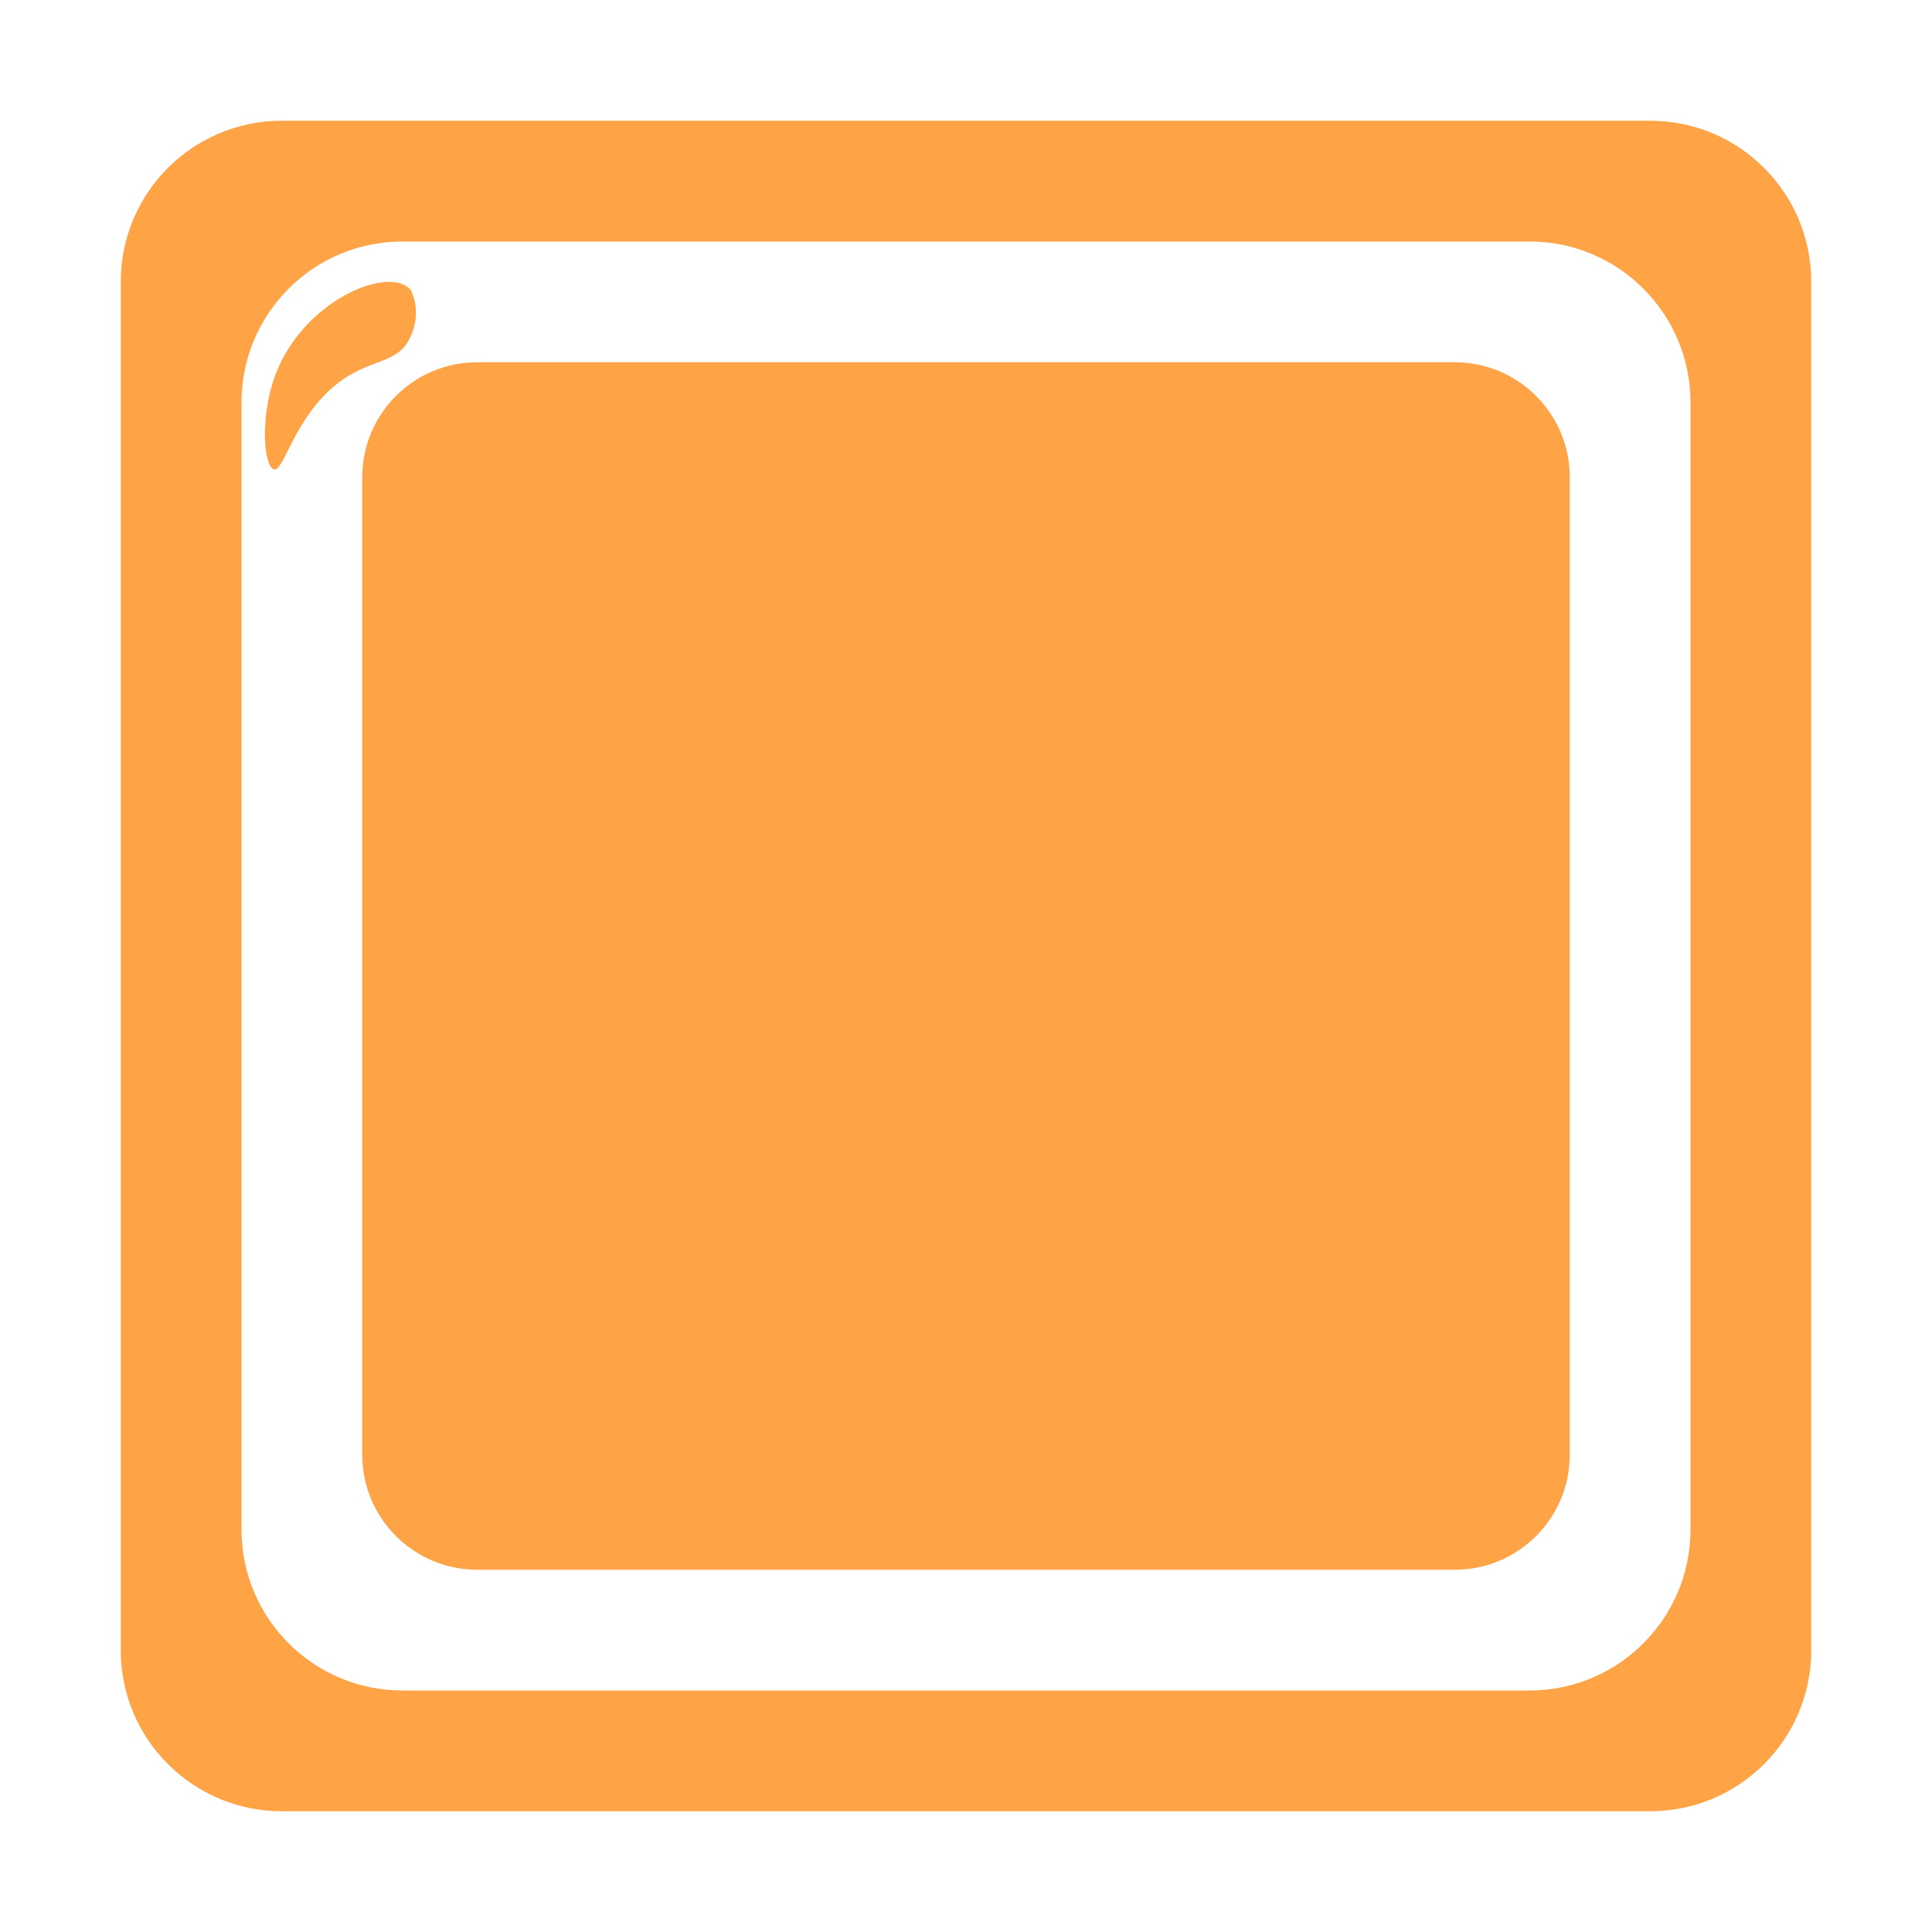
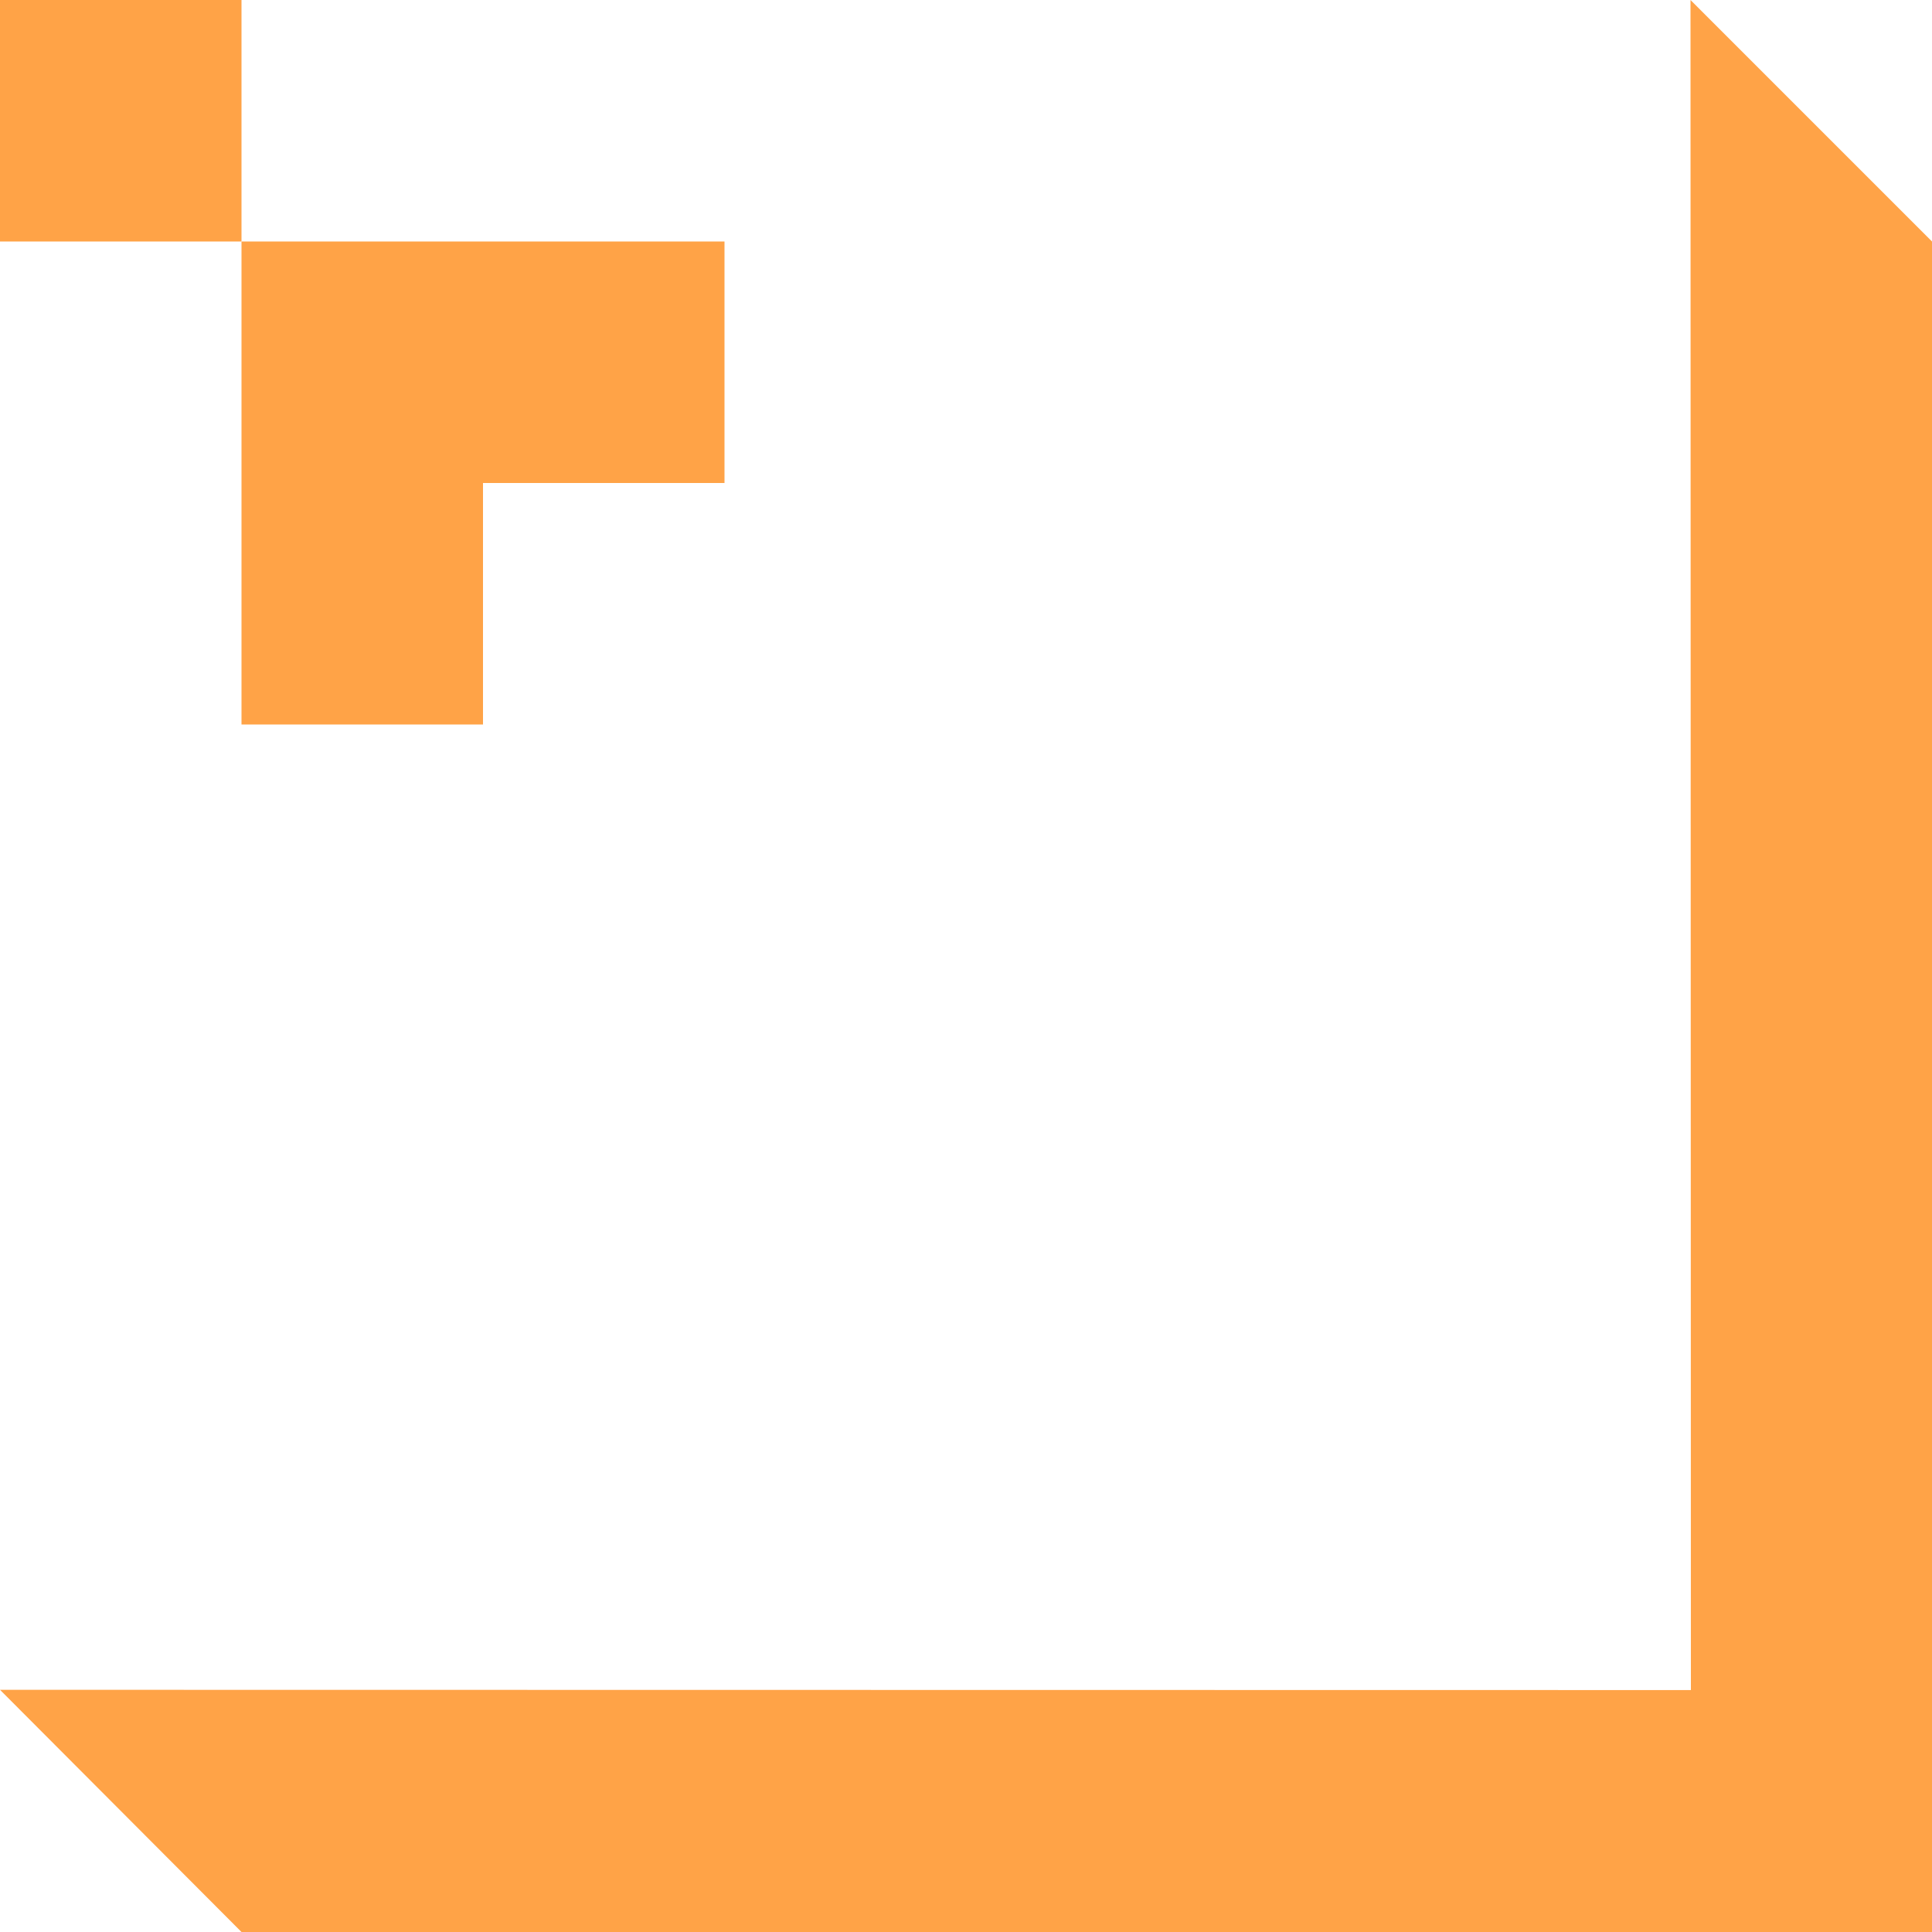
- <svg xmlns="http://www.w3.org/2000/svg" id="Layer_1" data-name="Layer 1" width="144" height="144" viewBox="0 0 144 144">
-   <defs>
-     <style>.cls-1{fill:#ffa347;}</style>
-   </defs>
-   <path class="cls-1" d="M30.64,21.66c-1.47-2-8.27.71-10.25,6.66-.95,2.85-.76,6.32,0,6.66s1.57-4.17,5.12-6.66c2.35-1.65,4.28-1.21,5.13-3.33A4,4,0,0,0,30.64,21.66Z" />
-   <path class="cls-1" d="M123,9H21A12,12,0,0,0,9,21V123a12,12,0,0,0,12,12H123a12,12,0,0,0,12-12V21A12,12,0,0,0,123,9Zm3,105a12,12,0,0,1-12,12H30a12,12,0,0,1-12-12V30A12,12,0,0,1,30,18h84a12,12,0,0,1,12,12Z" />
-   <rect class="cls-1" x="27" y="27" width="90" height="90" rx="8.57" />
+ <svg xmlns="http://www.w3.org/2000/svg" version="1.1" width="144" height="144" viewBox="0,0,144,144">
+   <g transform="translate(-168,-108)">
+     <g data-paper-data="{&quot;isPaintingLayer&quot;:true}" fill="#ffa347" fill-rule="nonzero" stroke="none" stroke-width="1" stroke-linecap="butt" stroke-linejoin="miter" stroke-miterlimit="10" stroke-dasharray="" stroke-dashoffset="0" style="mix-blend-mode: normal">
+       <path d="M312,252h-126l-18,-18.052l126.029,0.019l-0.029,-125.967l18,18z" />
+       <path d="M168,126v-18h18v18z" />
+       <path d="M222,126v18h-18v18h-18v-18v-18z" />
+     </g>
+   </g>
</svg>
